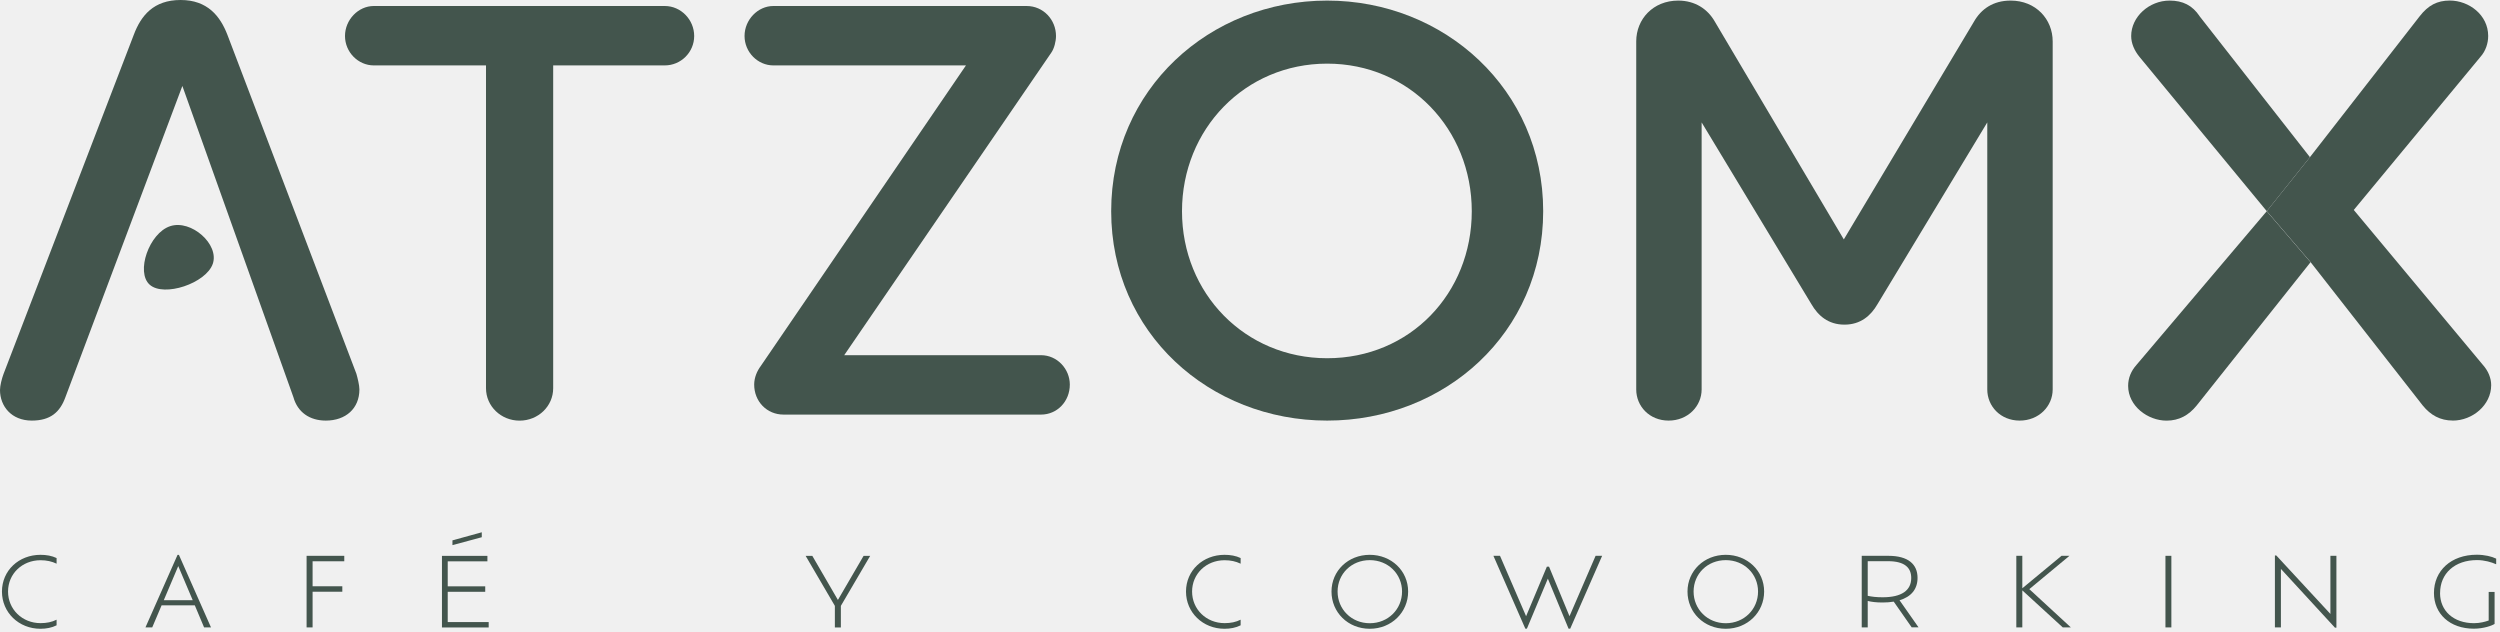
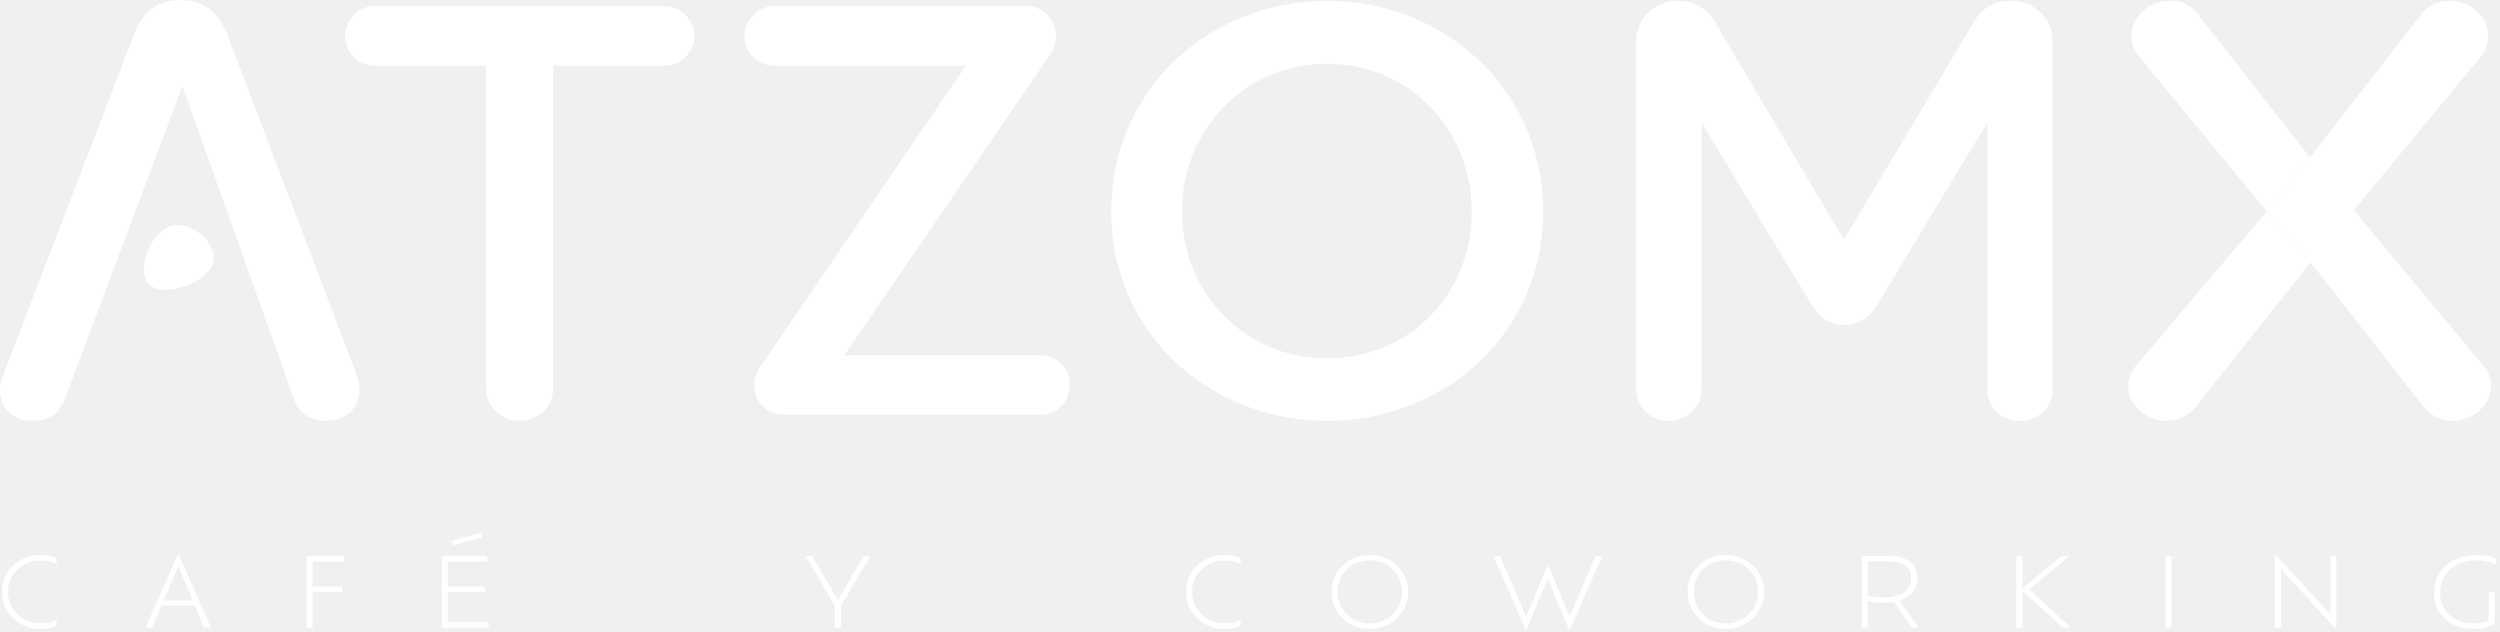
<svg xmlns="http://www.w3.org/2000/svg" width="550" height="139" viewBox="0 0 550 139" fill="none">
-   <g clip-path="url(#clip0_37_75)">
-     <path d="M50.03 7.66C48.45 3.57 45.67 0 39.73 0C33.79 0 31.02 3.43 29.43 7.66L0.79 82.24C0.39 83.3 0 84.88 0 85.8C0 89.36 2.51 92.53 7 92.53C11.09 92.53 13.2 90.68 14.39 87.38L40.12 18.91L64.55 87.38C65.47 90.68 68.11 92.53 71.68 92.53C76.04 92.53 79.07 89.89 79.07 85.67C79.07 84.75 78.67 83.16 78.41 82.24L50.03 7.66Z" fill="#43554D" />
-     <path d="M146.26 1.32H82.24C78.81 1.32 75.9 4.36 75.9 7.92C75.9 11.48 78.8 14.39 82.24 14.39H106.92V85.41C106.92 89.37 110.22 92.54 114.31 92.54C118.4 92.54 121.7 89.37 121.7 85.41V14.39H146.25C149.81 14.39 152.72 11.49 152.72 7.92C152.72 4.35 149.82 1.32 146.25 1.32H146.26Z" fill="#43554D" />
-     <path d="M229.02 78.15H185.72L231.26 11.62C231.92 10.7 232.32 9.11 232.32 7.92C232.32 4.36 229.55 1.32 225.85 1.32H170.14C166.71 1.32 163.8 4.36 163.8 7.92C163.8 11.48 166.7 14.39 170.14 14.39H212.51L167.37 80.52C166.58 81.58 165.92 83.03 165.92 84.61C165.92 88.31 168.69 91.21 172.39 91.21H229.02C232.58 91.21 235.36 88.31 235.36 84.61C235.36 81.18 232.59 78.14 229.02 78.14V78.15Z" fill="#43554D" />
-     <path d="M291.98 0.13C266.11 0.13 244.46 19.67 244.46 46.46C244.46 73.25 266.11 92.53 291.98 92.53C317.85 92.53 339.5 73.26 339.5 46.46C339.5 19.66 317.72 0.13 291.98 0.13ZM291.98 78.81C273.9 78.81 260.04 64.55 260.04 46.47C260.04 28.39 273.9 14 291.98 14C310.06 14 323.79 28.39 323.79 46.47C323.79 64.55 310.19 78.81 291.98 78.81Z" fill="#43554D" />
-     <path d="M442.33 0.13C438.5 0.13 435.86 1.98 434.28 4.75L405.64 52.67L377.26 4.75C375.68 1.98 372.9 0.13 369.21 0.13C363.67 0.13 359.97 4.22 359.97 9.11V85.67C359.97 89.37 362.87 92.53 367.1 92.53C371.33 92.53 374.36 89.36 374.36 85.67V26.93L398.52 66.93C399.97 69.44 402.22 71.42 405.78 71.42C409.34 71.42 411.59 69.44 413.04 66.93L437.2 26.93V85.67C437.2 89.37 440.1 92.53 444.33 92.53C448.56 92.53 451.59 89.36 451.59 85.67V9.11C451.59 4.23 447.89 0.13 442.35 0.13H442.33Z" fill="#43554D" />
-     <path d="M470.04 80.26C468.85 81.58 468.19 83.16 468.19 84.88C468.19 89.37 472.55 92.54 476.64 92.54C479.41 92.54 481.52 91.35 483.24 89.24L508.32 57.69L498.68 46.47L470.04 80.26Z" fill="#43554D" />
-     <path d="M483.91 3.56C482.33 1.18 480.21 0.13 477.31 0.13C472.82 0.13 468.86 3.69 468.86 7.92C468.86 9.5 469.52 11.09 470.71 12.54L498.69 46.46L508.19 34.58L483.9 3.56H483.91Z" fill="#43554D" />
-     <path d="M539.61 92.53C543.97 92.53 548.06 89.1 548.06 84.74C548.06 83.16 547.4 81.57 546.21 80.25L517.83 46.19L545.68 12.53C546.87 11.21 547.4 9.49 547.4 7.91C547.4 3.29 543.18 0.12 538.95 0.12C536.18 0.12 534.2 1.18 532.35 3.55L508.19 34.57L498.69 46.45L508.33 57.67L533.01 89.22C534.73 91.33 536.84 92.52 539.61 92.52V92.53Z" fill="#43554D" />
-     <path d="M46.81 58.05C45.3 62.34 36.07 65.42 32.94 62.64C29.82 59.88 32.8 51.29 37.43 49.76C42.04 48.23 48.29 53.74 46.81 58.05Z" fill="#43554D" />
-     <path d="M12.45 137.57C11.41 138.1 10.18 138.33 8.9 138.33C4.14 138.33 0.43 134.76 0.43 130.14C0.43 125.52 4.13 122.06 8.92 122.06C10.2 122.06 11.41 122.27 12.45 122.77V124.01C11.41 123.51 10.26 123.25 8.92 123.25C4.89 123.25 1.77 126.23 1.77 130.14C1.77 134.05 4.89 137.09 8.92 137.09C10.26 137.09 11.41 136.86 12.45 136.33V137.57Z" fill="#43554D" />
-     <path d="M42.87 133.18H35.55L33.49 138.03H32L39.06 122.07H39.36L46.42 138.03H44.9L42.86 133.18H42.87ZM39.21 124.55L36.03 132.05H42.4L39.22 124.55H39.21Z" fill="#43554D" />
-     <path d="M68.77 123.48V128.98H75.31V130.18H68.77V138.03H67.45V122.28H75.74V123.48H68.77Z" fill="#43554D" />
-     <path d="M107.51 136.84V138.04H97.23V122.29H107.23V123.49H98.5V128.99H106.75V130.19H98.5V136.85H107.51V136.84ZM105.99 118.19L99.54 119.93V118.88L105.99 117.1V118.19Z" fill="#43554D" />
-     <path d="M184.99 133.29V138.04H183.67V133.29L177.24 122.29H178.71L184.34 131.99L189.99 122.29H191.44L184.99 133.29Z" fill="#43554D" />
-     <path d="M272.94 137.57C271.9 138.1 270.67 138.33 269.39 138.33C264.63 138.33 260.92 134.76 260.92 130.14C260.92 125.52 264.62 122.06 269.41 122.06C270.69 122.06 271.9 122.27 272.94 122.77V124.01C271.9 123.51 270.75 123.25 269.41 123.25C265.38 123.25 262.26 126.23 262.26 130.14C262.26 134.05 265.38 137.09 269.41 137.09C270.75 137.09 271.9 136.86 272.94 136.33V137.57Z" fill="#43554D" />
-     <path d="M292.93 130.14C292.93 125.58 296.59 122.06 301.35 122.06C306.11 122.06 309.79 125.59 309.79 130.14C309.79 134.69 306.15 138.33 301.35 138.33C296.55 138.33 292.93 134.72 292.93 130.14ZM308.45 130.14C308.45 126.26 305.38 123.23 301.35 123.23C297.32 123.23 294.27 126.25 294.27 130.14C294.27 134.03 297.32 137.11 301.35 137.11C305.38 137.11 308.45 134.04 308.45 130.14Z" fill="#43554D" />
-     <path d="M352.47 122.28L345.45 138.3H345.08L340.53 127.3L335.92 138.3H335.57L328.55 122.28H330L335.74 135.57L340.31 124.67H340.79L345.29 135.57L351.03 122.28H352.46H352.47Z" fill="#43554D" />
-     <path d="M371.25 130.14C371.25 125.58 374.91 122.06 379.67 122.06C384.43 122.06 388.11 125.59 388.11 130.14C388.11 134.69 384.47 138.33 379.67 138.33C374.87 138.33 371.25 134.72 371.25 130.14ZM386.77 130.14C386.77 126.26 383.7 123.23 379.67 123.23C375.64 123.23 372.59 126.25 372.59 130.14C372.59 134.03 375.64 137.11 379.67 137.11C383.7 137.11 386.77 134.04 386.77 130.14Z" fill="#43554D" />
-     <path d="M420.58 138.03L416.62 132.36C415.88 132.49 415.06 132.55 414.17 132.55C412.78 132.55 411.75 132.42 410.9 132.21V138.03H409.58V122.28H415.45C419.82 122.28 421.86 124.15 421.86 127.13C421.86 129.63 420.45 131.29 417.9 132.06L422.08 138.02H420.59L420.58 138.03ZM414.17 131.4C418.37 131.4 420.47 129.89 420.47 127.16C420.47 124.98 419.15 123.46 415.34 123.46H410.9V131.08C411.74 131.27 412.81 131.4 414.17 131.4Z" fill="#43554D" />
-     <path d="M453.81 138.03L444.91 129.88V138.03H443.59V122.28H444.91V129.42L453.53 122.28H455.28L446.45 129.61L455.59 138.03H453.81Z" fill="#43554D" />
-     <path d="M476.4 122.28H477.7V138.03H476.4V122.28Z" fill="#43554D" />
-     <path d="M514.01 122.28V138.09H513.69L501.8 125.16V138.03H500.48V122.2H500.78L512.69 135.07V122.28H514.01Z" fill="#43554D" />
-     <path d="M536.81 130.47C536.81 134.4 539.78 137.1 544.3 137.1C545.58 137.1 546.77 136.78 547.51 136.51V130.23H548.81V137.26C548.25 137.64 546.39 138.31 544.24 138.31C538.98 138.31 535.47 135.06 535.47 130.46C535.47 125.55 539.24 122.04 544.89 122.04C546.6 122.04 548.2 122.42 549.16 122.9V124.14C548.14 123.68 546.6 123.22 544.94 123.22C540.05 123.22 536.82 126.16 536.82 130.46L536.81 130.47Z" fill="#43554D" />
-   </g>
-   <defs>
-     <clipPath id="clip0_37_75">
-       <rect width="549.16" height="138.33" fill="white" />
-     </clipPath>
-   </defs>
+   <path d="M50.03 7.7C48.45 3.61 45.67 0.04 39.73 0.04C33.79 0.04 31.02 3.47 29.43 7.7L0.79 82.28C0.39 83.34 0 84.92 0 85.84C0 89.4 2.51 92.57 7 92.57C11.09 92.57 13.2 90.72 14.39 87.42L40.12 18.95L64.55 87.42C65.47 90.72 68.11 92.57 71.68 92.57C76.04 92.57 79.07 89.93 79.07 85.71C79.07 84.79 78.67 83.2 78.41 82.28L50.03 7.7Z" fill="white" />
+   <path d="M146.26 1.36H82.24C78.81 1.36 75.9 4.4 75.9 7.96C75.9 11.52 78.8 14.43 82.24 14.43H106.92V85.45C106.92 89.41 110.22 92.58 114.31 92.58C118.4 92.58 121.7 89.41 121.7 85.45V14.43H146.25C149.81 14.43 152.72 11.53 152.72 7.96C152.72 4.39 149.82 1.36 146.25 1.36H146.26Z" fill="white" />
+   <path d="M229.02 78.19H185.72L231.26 11.66C231.92 10.74 232.32 9.15 232.32 7.96C232.32 4.4 229.55 1.36 225.85 1.36H170.14C166.71 1.36 163.8 4.4 163.8 7.96C163.8 11.52 166.7 14.43 170.14 14.43H212.51L167.37 80.56C166.58 81.62 165.92 83.07 165.92 84.65C165.92 88.35 168.69 91.25 172.39 91.25H229.02C232.58 91.25 235.36 88.35 235.36 84.65C235.36 81.22 232.59 78.18 229.02 78.18V78.19Z" fill="white" />
+   <path d="M291.98 0.18C266.11 0.18 244.46 19.72 244.46 46.51C244.46 73.3 266.11 92.58 291.98 92.58C317.85 92.58 339.5 73.31 339.5 46.51C339.5 19.71 317.72 0.18 291.98 0.18ZM291.98 78.85C273.9 78.85 260.04 64.59 260.04 46.51C260.04 28.43 273.9 14.04 291.98 14.04C310.06 14.04 323.79 28.43 323.79 46.51C323.79 64.59 310.19 78.85 291.98 78.85Z" fill="white" />
+   <path d="M442.33 0.18C438.5 0.18 435.86 2.03 434.28 4.8L405.64 52.72L377.26 4.8C375.68 2.03 372.9 0.18 369.21 0.18C363.67 0.18 359.97 4.27 359.97 9.16V85.72C359.97 89.42 362.87 92.58 367.1 92.58C371.33 92.58 374.36 89.41 374.36 85.72V26.98L398.52 66.98C399.97 69.49 402.22 71.47 405.78 71.47C409.34 71.47 411.59 69.49 413.04 66.98L437.2 26.98V85.72C437.2 89.42 440.1 92.58 444.33 92.58C448.56 92.58 451.59 89.41 451.59 85.72V9.16C451.59 4.28 447.89 0.18 442.35 0.18H442.33Z" fill="white" />
+   <path d="M470.04 80.3C468.85 81.62 468.19 83.2 468.19 84.92C468.19 89.41 472.55 92.58 476.64 92.58C479.41 92.58 481.52 91.39 483.24 89.28L508.32 57.73L498.68 46.51L470.04 80.3Z" fill="white" />
+   <path d="M483.91 3.61C482.33 1.23 480.21 0.18 477.31 0.18C472.82 0.18 468.86 3.74 468.86 7.97C468.86 9.55 469.52 11.14 470.71 12.59L498.69 46.51L508.19 34.63L483.9 3.61H483.91Z" fill="white" />
+   <path d="M539.61 92.58C543.97 92.58 548.06 89.15 548.06 84.79C548.06 83.21 547.4 81.62 546.21 80.3L517.83 46.24L545.68 12.58C546.87 11.26 547.4 9.54 547.4 7.96C547.4 3.34 543.18 0.17 538.95 0.17C536.18 0.17 534.2 1.23 532.35 3.6L508.19 34.62L498.69 46.5L508.33 57.72L533.01 89.27C534.73 91.38 536.84 92.57 539.61 92.57V92.58Z" fill="white" />
+   <path d="M46.81 58.09C45.3 62.38 36.07 65.46 32.94 62.68C29.82 59.92 32.8 51.33 37.43 49.8C42.04 48.27 48.29 53.78 46.81 58.09Z" fill="white" />
+   <path d="M12.45 137.61C11.41 138.14 10.18 138.37 8.9 138.37C4.14 138.37 0.43 134.8 0.43 130.18C0.43 125.56 4.13 122.1 8.92 122.1C10.2 122.1 11.41 122.31 12.45 122.81V124.05C11.41 123.55 10.26 123.29 8.92 123.29C4.89 123.29 1.77 126.27 1.77 130.18C1.77 134.09 4.89 137.13 8.92 137.13C10.26 137.13 11.41 136.9 12.45 136.37V137.61Z" fill="white" />
+   <path d="M42.87 133.22H35.55L33.49 138.07H32L39.06 122.11H39.36L46.42 138.07H44.9L42.86 133.22H42.87ZM39.21 124.6L36.03 132.1H42.4L39.22 124.6H39.21Z" fill="white" />
+   <path d="M68.77 123.53V129.03H75.31V130.23H68.77V138.08H67.45V122.33H75.74V123.53H68.77Z" fill="white" />
+   <path d="M107.51 136.88V138.08H97.23V122.33H107.23V123.53H98.5V129.03H106.75V130.23H98.5V136.89H107.51V136.88ZM105.99 118.23L99.54 119.97V118.92L105.99 117.14V118.23Z" fill="white" />
+   <path d="M184.99 133.33V138.08H183.67V133.33L177.24 122.33H178.71L184.34 132.03L189.99 122.33H191.44L184.99 133.33Z" fill="white" />
+   <path d="M272.94 137.61C271.9 138.14 270.67 138.37 269.39 138.37C264.63 138.37 260.92 134.8 260.92 130.18C260.92 125.56 264.62 122.1 269.41 122.1C270.69 122.1 271.9 122.31 272.94 122.81V124.05C271.9 123.55 270.75 123.29 269.41 123.29C265.38 123.29 262.26 126.27 262.26 130.18C262.26 134.09 265.38 137.13 269.41 137.13C270.75 137.13 271.9 136.9 272.94 136.37V137.61Z" fill="white" />
+   <path d="M292.93 130.18C292.93 125.62 296.59 122.1 301.35 122.1C306.11 122.1 309.79 125.63 309.79 130.18C309.79 134.73 306.15 138.37 301.35 138.37C296.55 138.37 292.93 134.76 292.93 130.18ZM308.45 130.18C308.45 126.3 305.38 123.27 301.35 123.27C297.32 123.27 294.27 126.29 294.27 130.18C294.27 134.07 297.32 137.15 301.35 137.15C305.38 137.15 308.45 134.08 308.45 130.18Z" fill="white" />
+   <path d="M352.47 122.33L345.45 138.35H345.08L340.53 127.35L335.92 138.35H335.57L328.55 122.33H330L335.74 135.62L340.31 124.72H340.79L345.29 135.62L351.03 122.33H352.46H352.47Z" fill="white" />
+   <path d="M371.25 130.18C371.25 125.62 374.91 122.1 379.67 122.1C384.43 122.1 388.11 125.63 388.11 130.18C388.11 134.73 384.47 138.37 379.67 138.37C374.87 138.37 371.25 134.76 371.25 130.18ZM386.77 130.18C386.77 126.3 383.7 123.27 379.67 123.27C375.64 123.27 372.59 126.29 372.59 130.18C372.59 134.07 375.64 137.15 379.67 137.15C383.7 137.15 386.77 134.08 386.77 130.18Z" fill="white" />
+   <path d="M420.58 138.07L416.62 132.4C415.88 132.53 415.06 132.59 414.17 132.59C412.78 132.59 411.75 132.46 410.9 132.25V138.07H409.58V122.32H415.45C419.82 122.32 421.86 124.19 421.86 127.17C421.86 129.67 420.45 131.33 417.9 132.1L422.08 138.06H420.59L420.58 138.07ZM414.17 131.44C418.37 131.44 420.47 129.93 420.47 127.2C420.47 125.02 419.15 123.5 415.34 123.5H410.9V131.12C411.74 131.31 412.81 131.44 414.17 131.44Z" fill="white" />
+   <path d="M453.81 138.07L444.91 129.92V138.07H443.59V122.32H444.91V129.46L453.53 122.32H455.28L446.45 129.65L455.59 138.07H453.81Z" fill="white" />
+   <path d="M476.4 122.33H477.7V138.08H476.4V122.33Z" fill="white" />
+   <path d="M514.01 122.33V138.14H513.69L501.8 125.21V138.08H500.48V122.25H500.78L512.69 135.12V122.33H514.01Z" fill="white" />
+   <path d="M536.81 130.52C536.81 134.45 539.78 137.15 544.3 137.15C545.58 137.15 546.77 136.83 547.51 136.56V130.28H548.81V137.31C548.25 137.69 546.39 138.36 544.24 138.36C538.98 138.36 535.47 135.11 535.47 130.51C535.47 125.6 539.24 122.09 544.89 122.09C546.6 122.09 548.2 122.47 549.16 122.95V124.19C548.14 123.73 546.6 123.27 544.94 123.27C540.05 123.27 536.82 126.21 536.82 130.51L536.81 130.52Z" fill="white" />
</svg>
